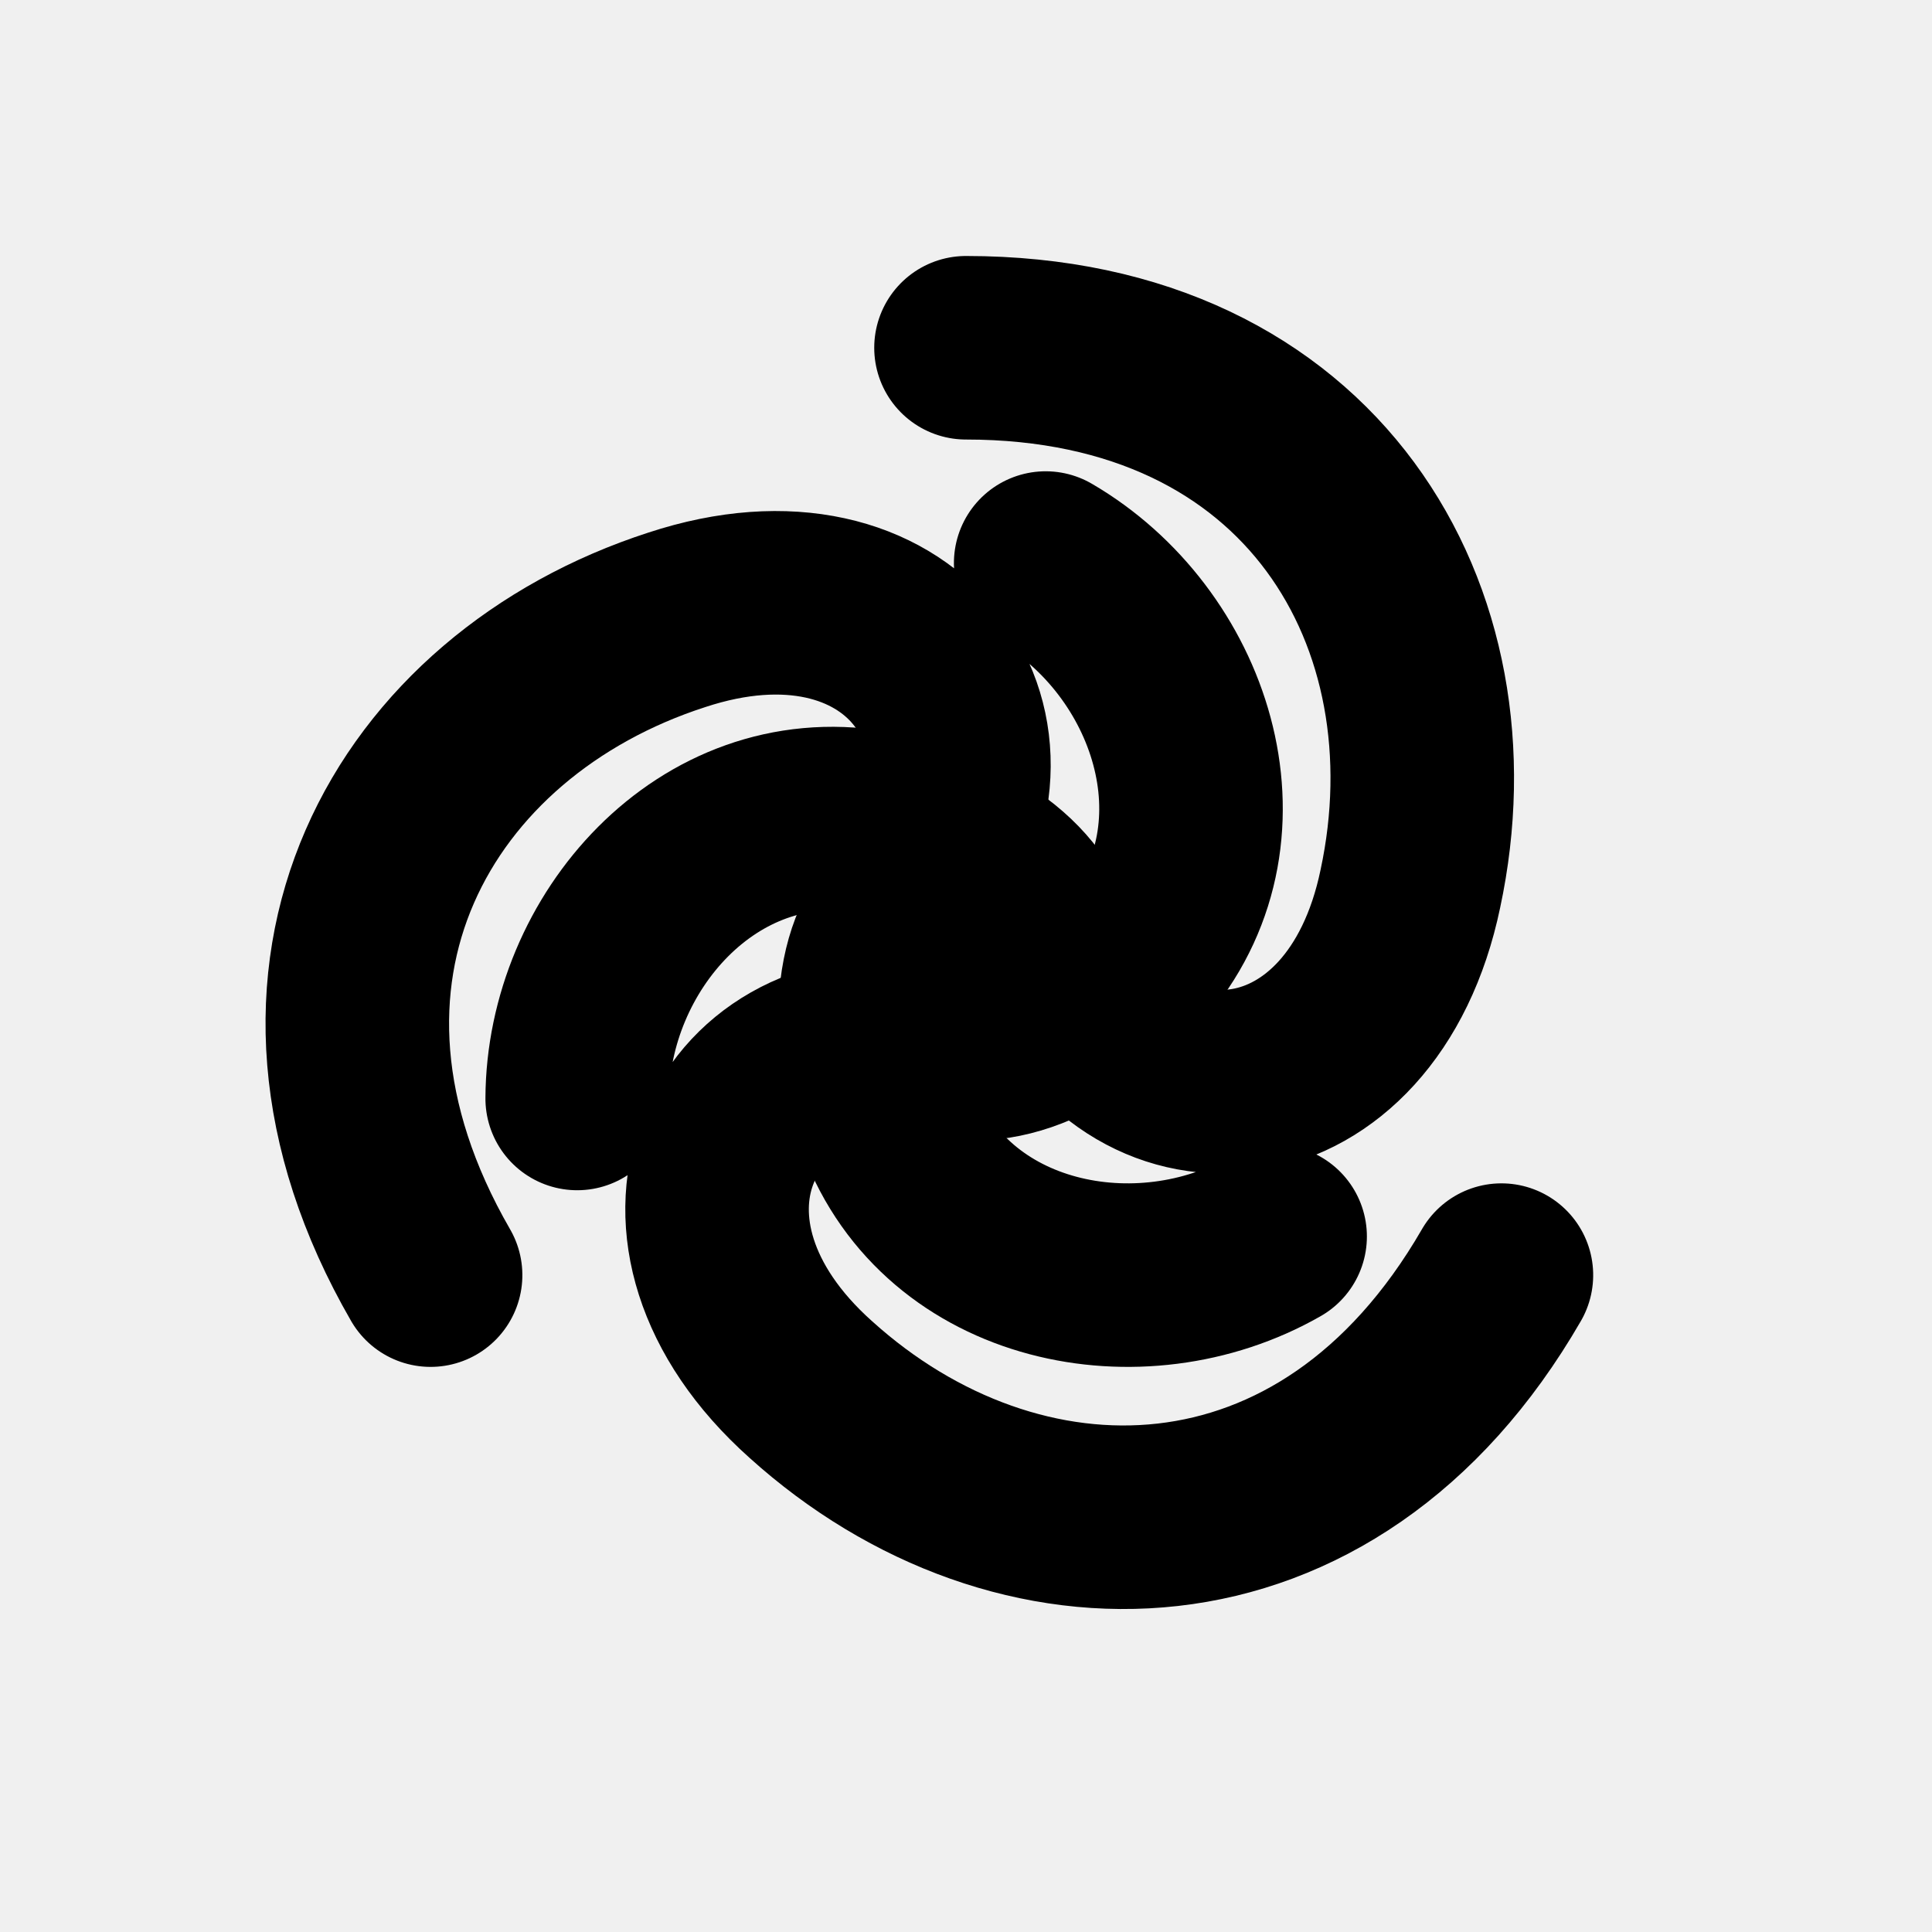
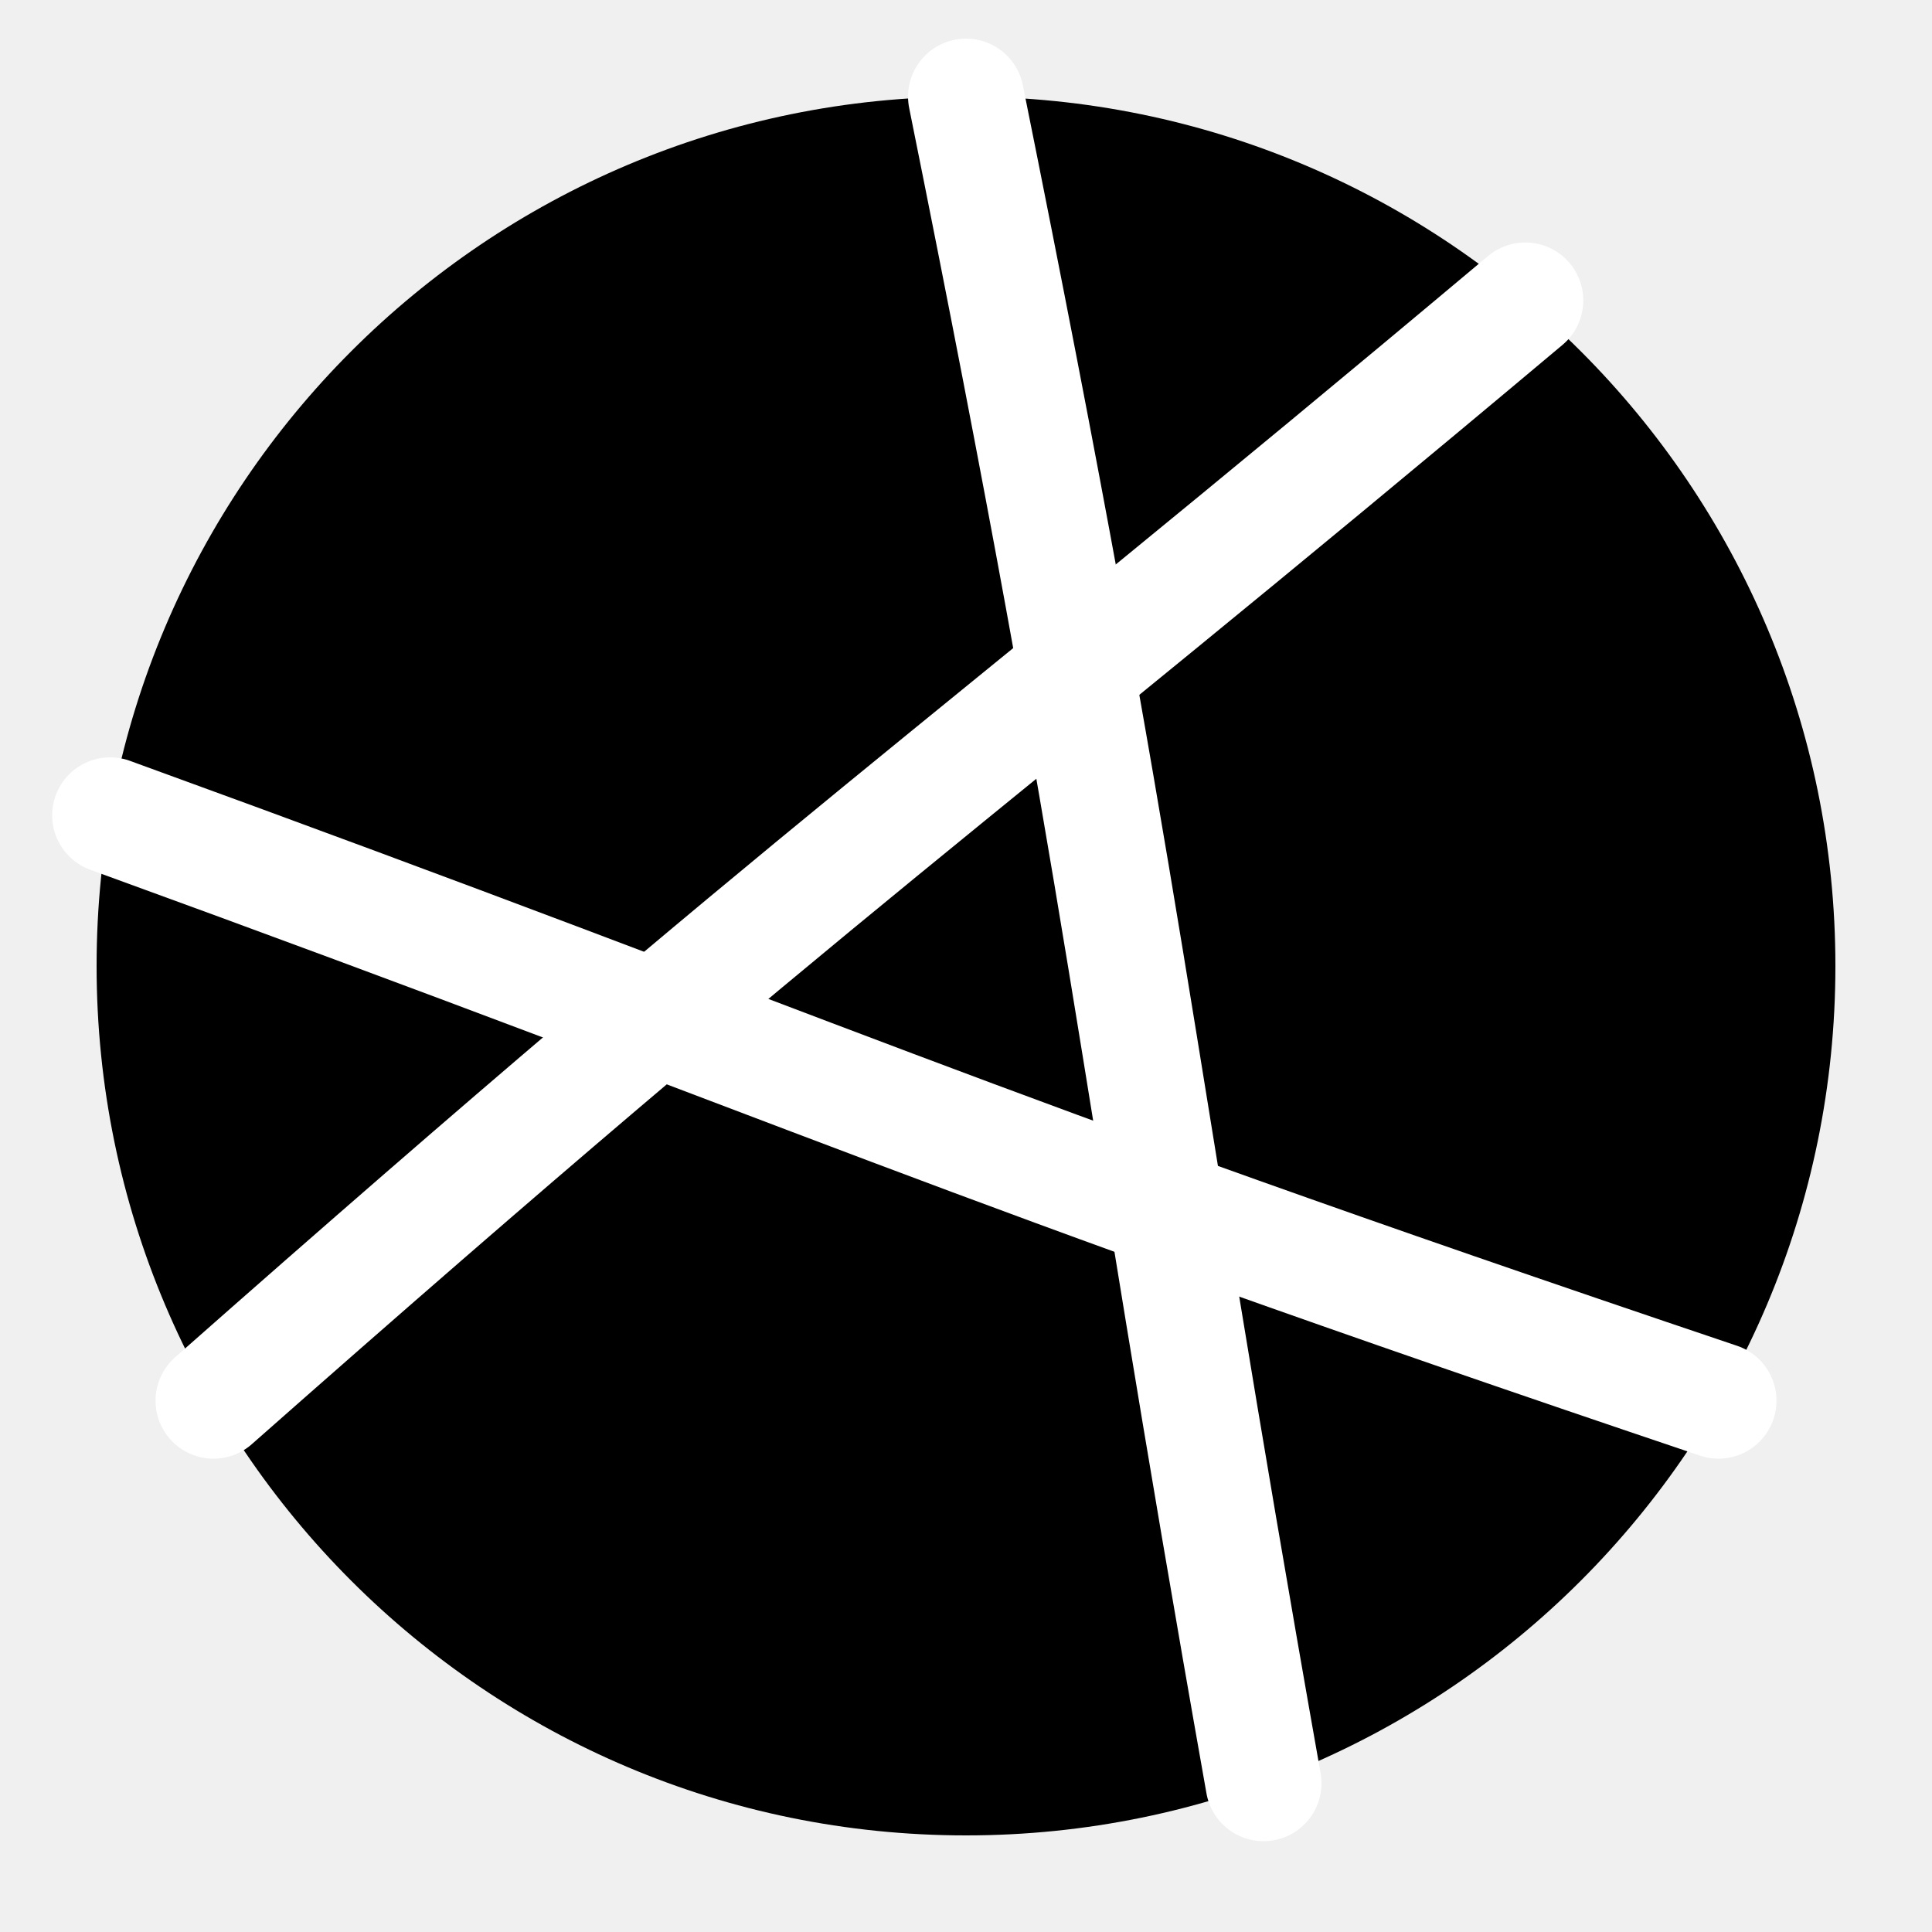
- <svg xmlns="http://www.w3.org/2000/svg" viewBox="0 0 200 200" role="img" aria-label="Venture-Pro">
-   <g fill="none" stroke="#000" stroke-width="19" stroke-linecap="round" stroke-linejoin="round">
-     <g transform="rotate(0 100 100)">
-       <path d="M100 36 C136 36 152 64 146 92 C141 116 118 118 110 100 C103 84 84 92 92 116 C98 132 118 136 132 128" />
-     </g>
-     <g transform="rotate(120 100 100)">
-       <path d="M100 36 C136 36 152 64 146 92 C141 116 118 118 110 100 C103 84 84 92 92 116 C98 132 118 136 132 128" />
-     </g>
-     <g transform="rotate(240 100 100)">
-       <path d="M100 36 C136 36 152 64 146 92 C141 116 118 118 110 100 C103 84 84 92 92 116 C98 132 118 136 132 128" />
-     </g>
+ <svg xmlns="http://www.w3.org/2000/svg" viewBox="0 0 200 200" role="img" aria-label="Venture-Pro mark B">
+   <circle cx="100" cy="100" r="90" fill="#000" />
+   <g fill="none" stroke="#fff" stroke-width="12" stroke-linecap="butt">
+     
+   </g>
+   <g fill="none" stroke="#fff" stroke-width="12" stroke-linecap="round">
+     <path d="M100.0 10.0 C116.9 93.8 116.9 106.2 130.8 184.6" />
+     <path d="M177.9 145.0 C96.9 117.7 86.2 111.6 11.4 84.4" />
+     <path d="M22.1 145.0 C86.2 88.4 96.9 82.3 157.9 31.1" />
  </g>
</svg>
